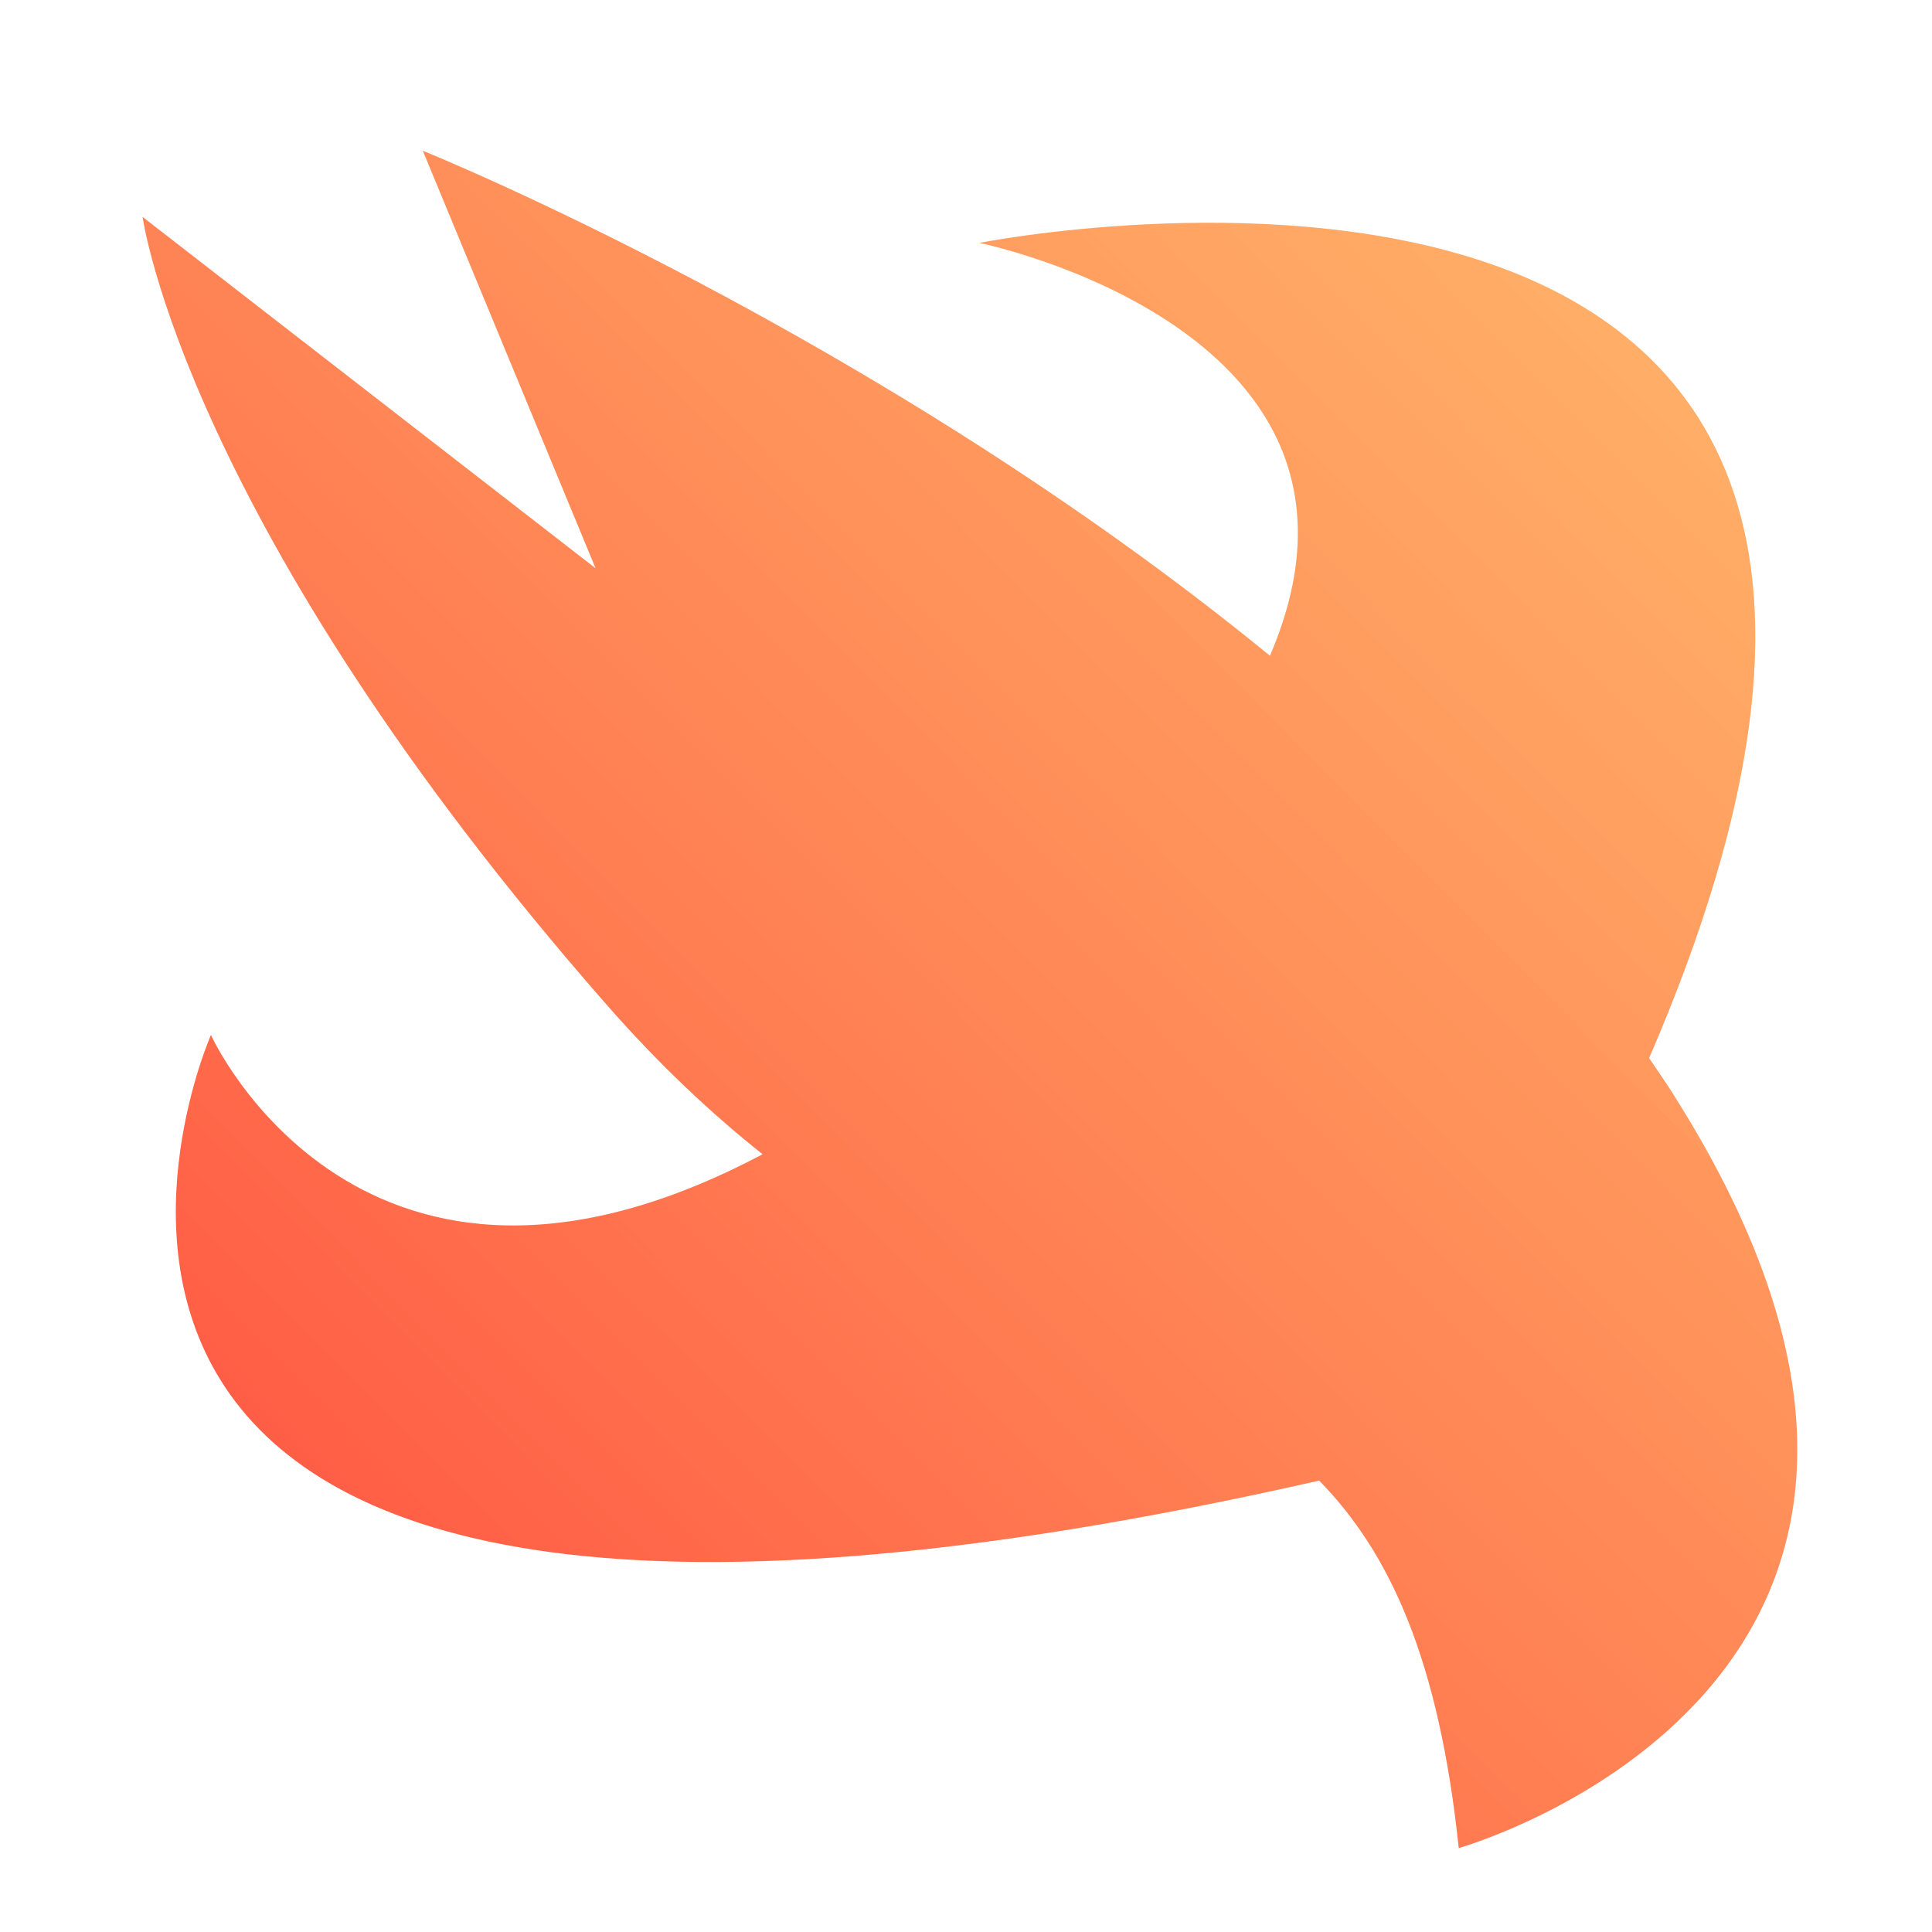
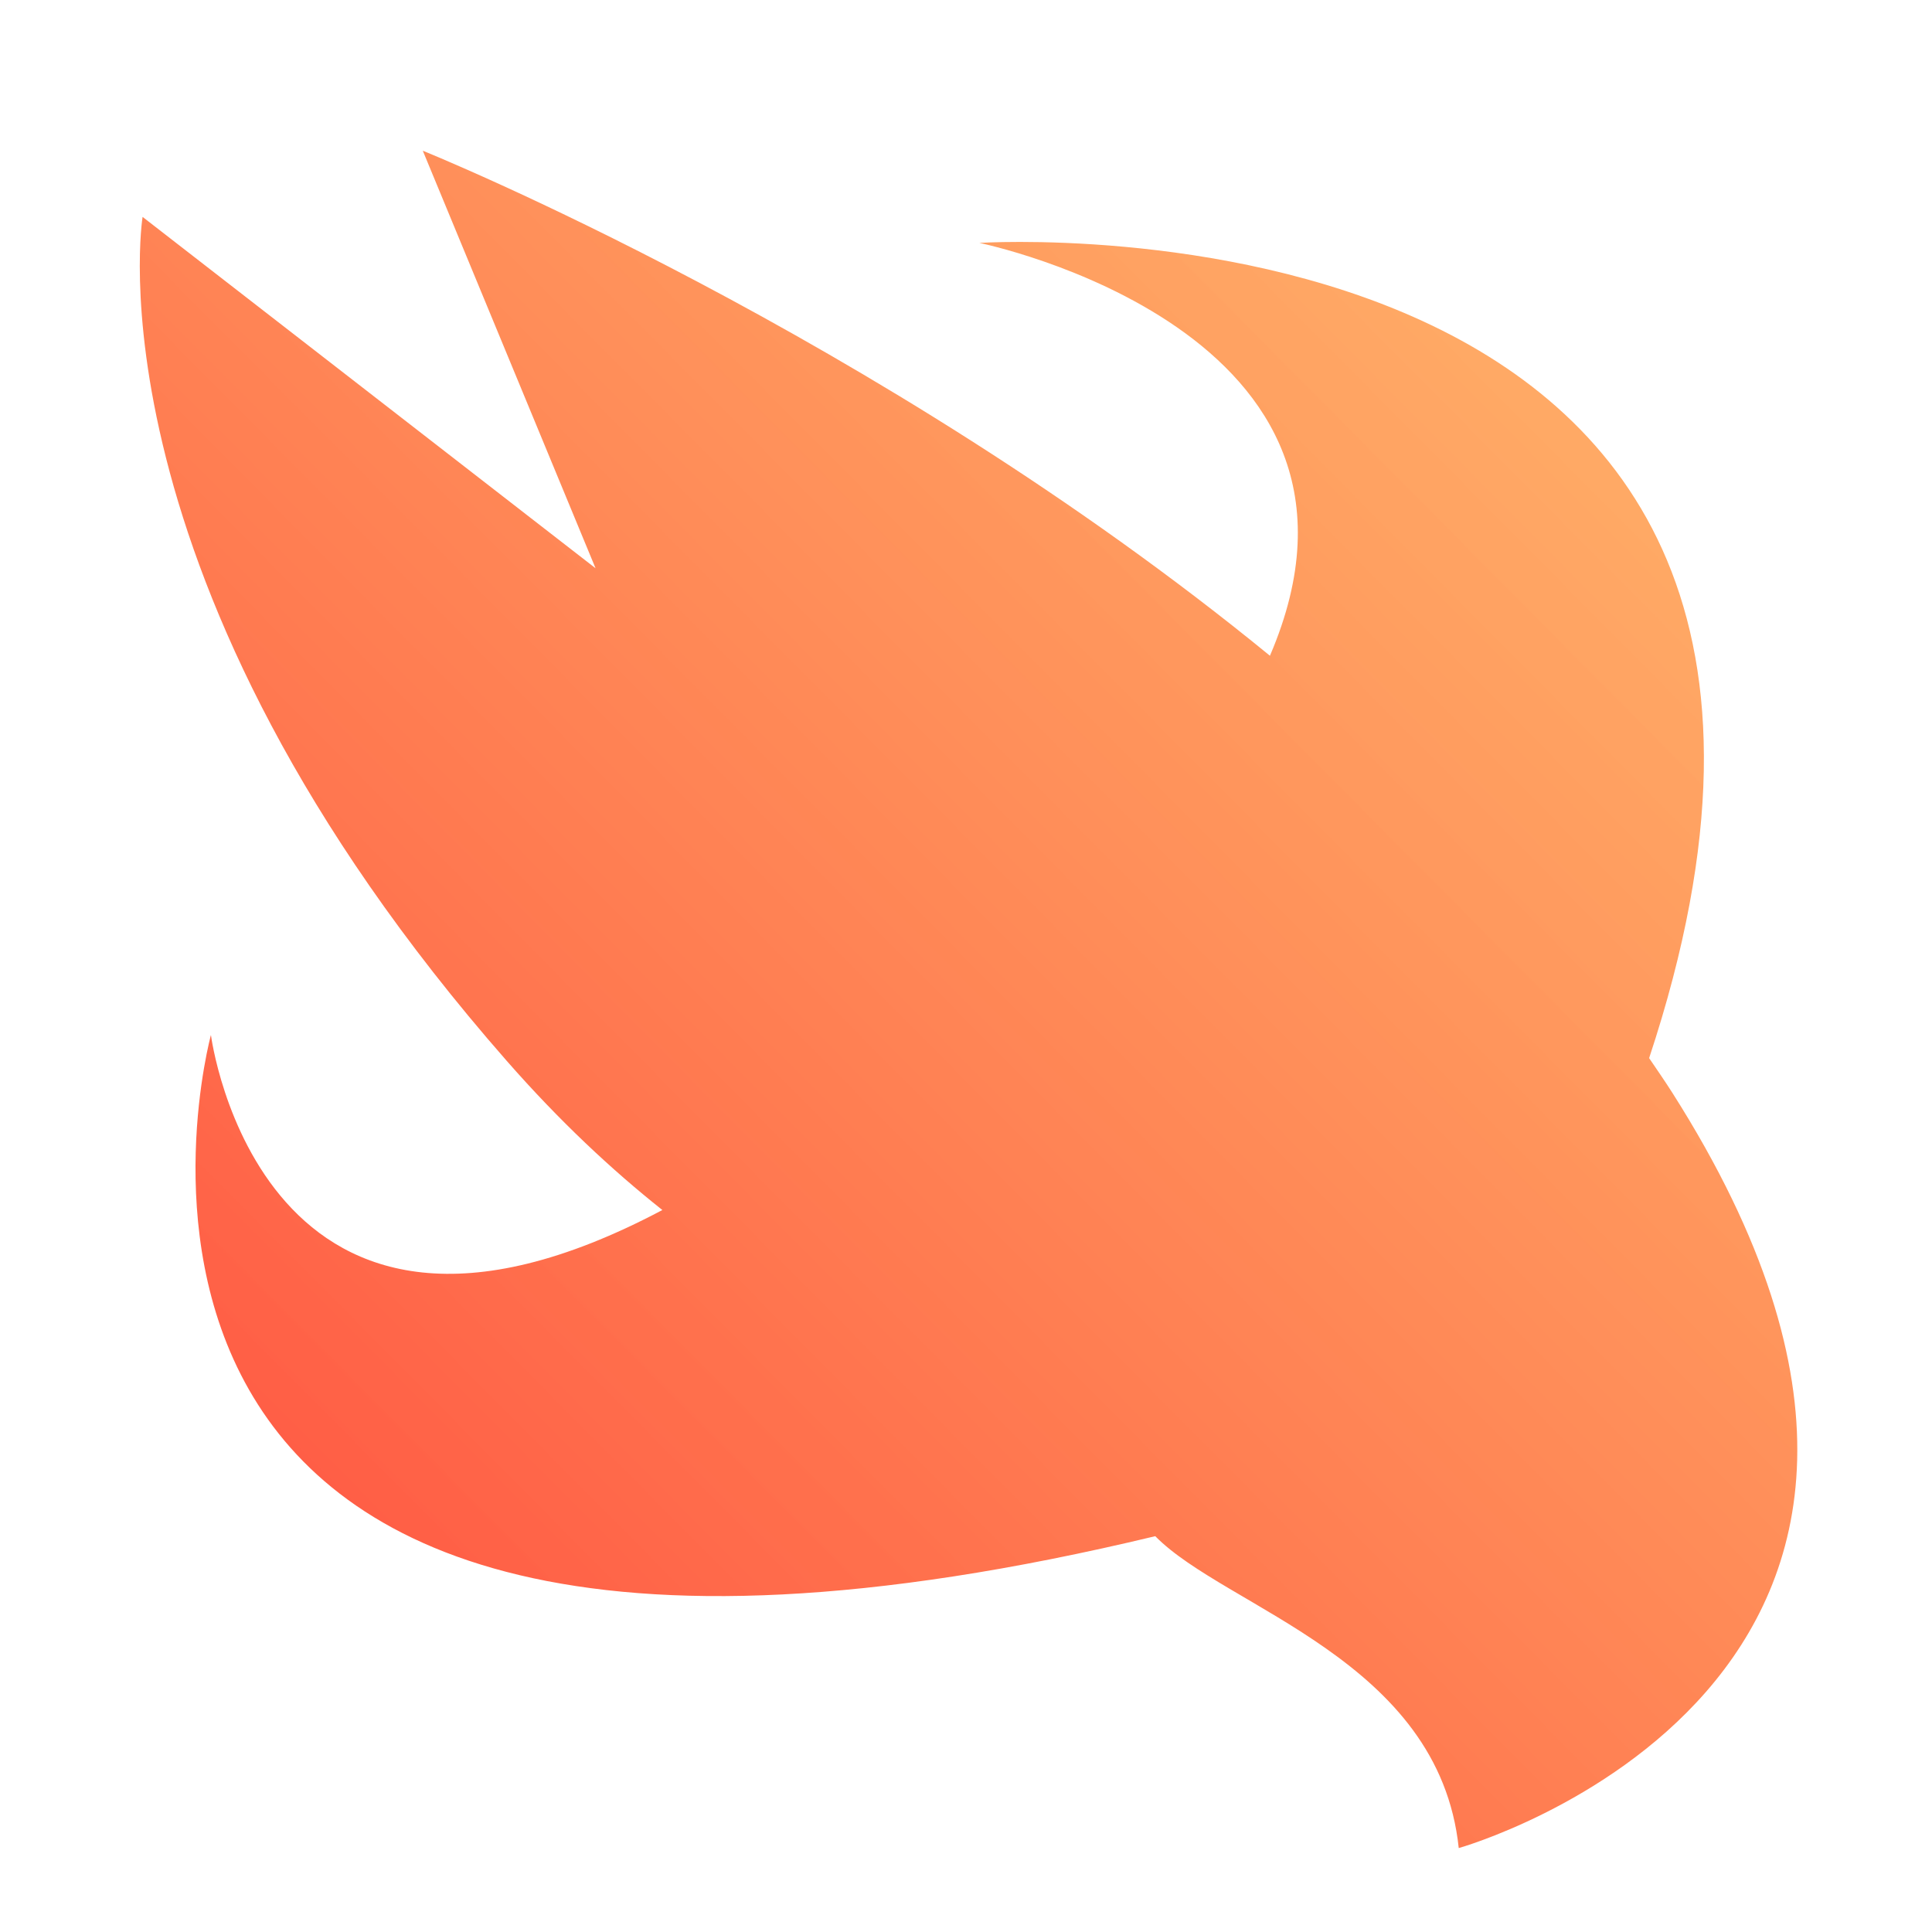
<svg xmlns="http://www.w3.org/2000/svg" xmlns:xlink="http://www.w3.org/1999/xlink" width="500" height="500" viewBox="0 0 500 500" version="1.1" id="svg1" xml:space="preserve">
  <defs id="defs1">
    <linearGradient id="linearGradient2">
      <stop style="stop-color:#ffc13e;stop-opacity:0.678;" offset="0" id="stop3" />
      <stop style="stop-color:#ff3838;stop-opacity:1;" offset="1" id="stop2" />
    </linearGradient>
    <linearGradient id="swatch61">
      <stop style="stop-color:#5090d0;stop-opacity:1;" offset="0" id="stop61" />
    </linearGradient>
    <linearGradient id="swatch30">
      <stop style="stop-color:#f9f9f9;stop-opacity:1;" offset="0" id="stop30" />
    </linearGradient>
    <linearGradient xlink:href="#linearGradient2" id="linearGradient3" x1="578.777" y1="-24.149" x2="78.549" y2="472.165" gradientUnits="userSpaceOnUse" gradientTransform="matrix(1.296785,0,0,1.296785,-118.8675,-72.24695)" />
  </defs>
  <g id="layer1">
-     <path id="path1" style="opacity:1;fill:url(#linearGradient3);stroke:none;stroke-width:85.657;stroke-linecap:round;stroke-miterlimit:10" d="M 109.417,39.006 154.128,147.064 36.901,56.135 c 0,0 10.701,79.149 120.216,204.023 13.647,15.561 27.104,28.125 40.241,38.559 C 93.428,353.803 54.588,267.855 54.588,267.855 c 0,0 -88.486,200.487 286.807,115.323 18.283,18.662 31.003,46.361 36.125,95.101 0,0 152.272,-42.776 55.339,-195.376 -1.943,-3.059 -4.021,-6.053 -6.066,-9.062 C 542.916,5.134 253.451,62.864 253.451,62.864 c 0,0 111.366,22.653 75.206,106.843 C 226.748,86.304 109.417,39.006 109.417,39.006 Z" />
+     <path id="path1" style="opacity:1;fill:url(#linearGradient3);stroke:none;stroke-width:85.657;stroke-linecap:round;stroke-miterlimit:10" d="M 109.417,39.006 154.128,147.064 36.901,56.135 c 0,0 -15.238,93.585 94.277,218.459 13.647,15.561 27.104,28.125 40.241,38.559 C 67.489,368.24 54.588,267.855 54.588,267.855 c 0,0 -55.146,201.636 244.394,129.707 18.283,18.662 73.417,31.976 78.539,80.716 0,0 152.272,-42.776 55.339,-195.376 -1.943,-3.059 -4.021,-6.053 -6.066,-9.062 C 502.008,46.678 253.451,62.864 253.451,62.864 c 0,0 111.366,22.653 75.206,106.843 C 226.748,86.304 109.417,39.006 109.417,39.006 Z" />
  </g>
</svg>
